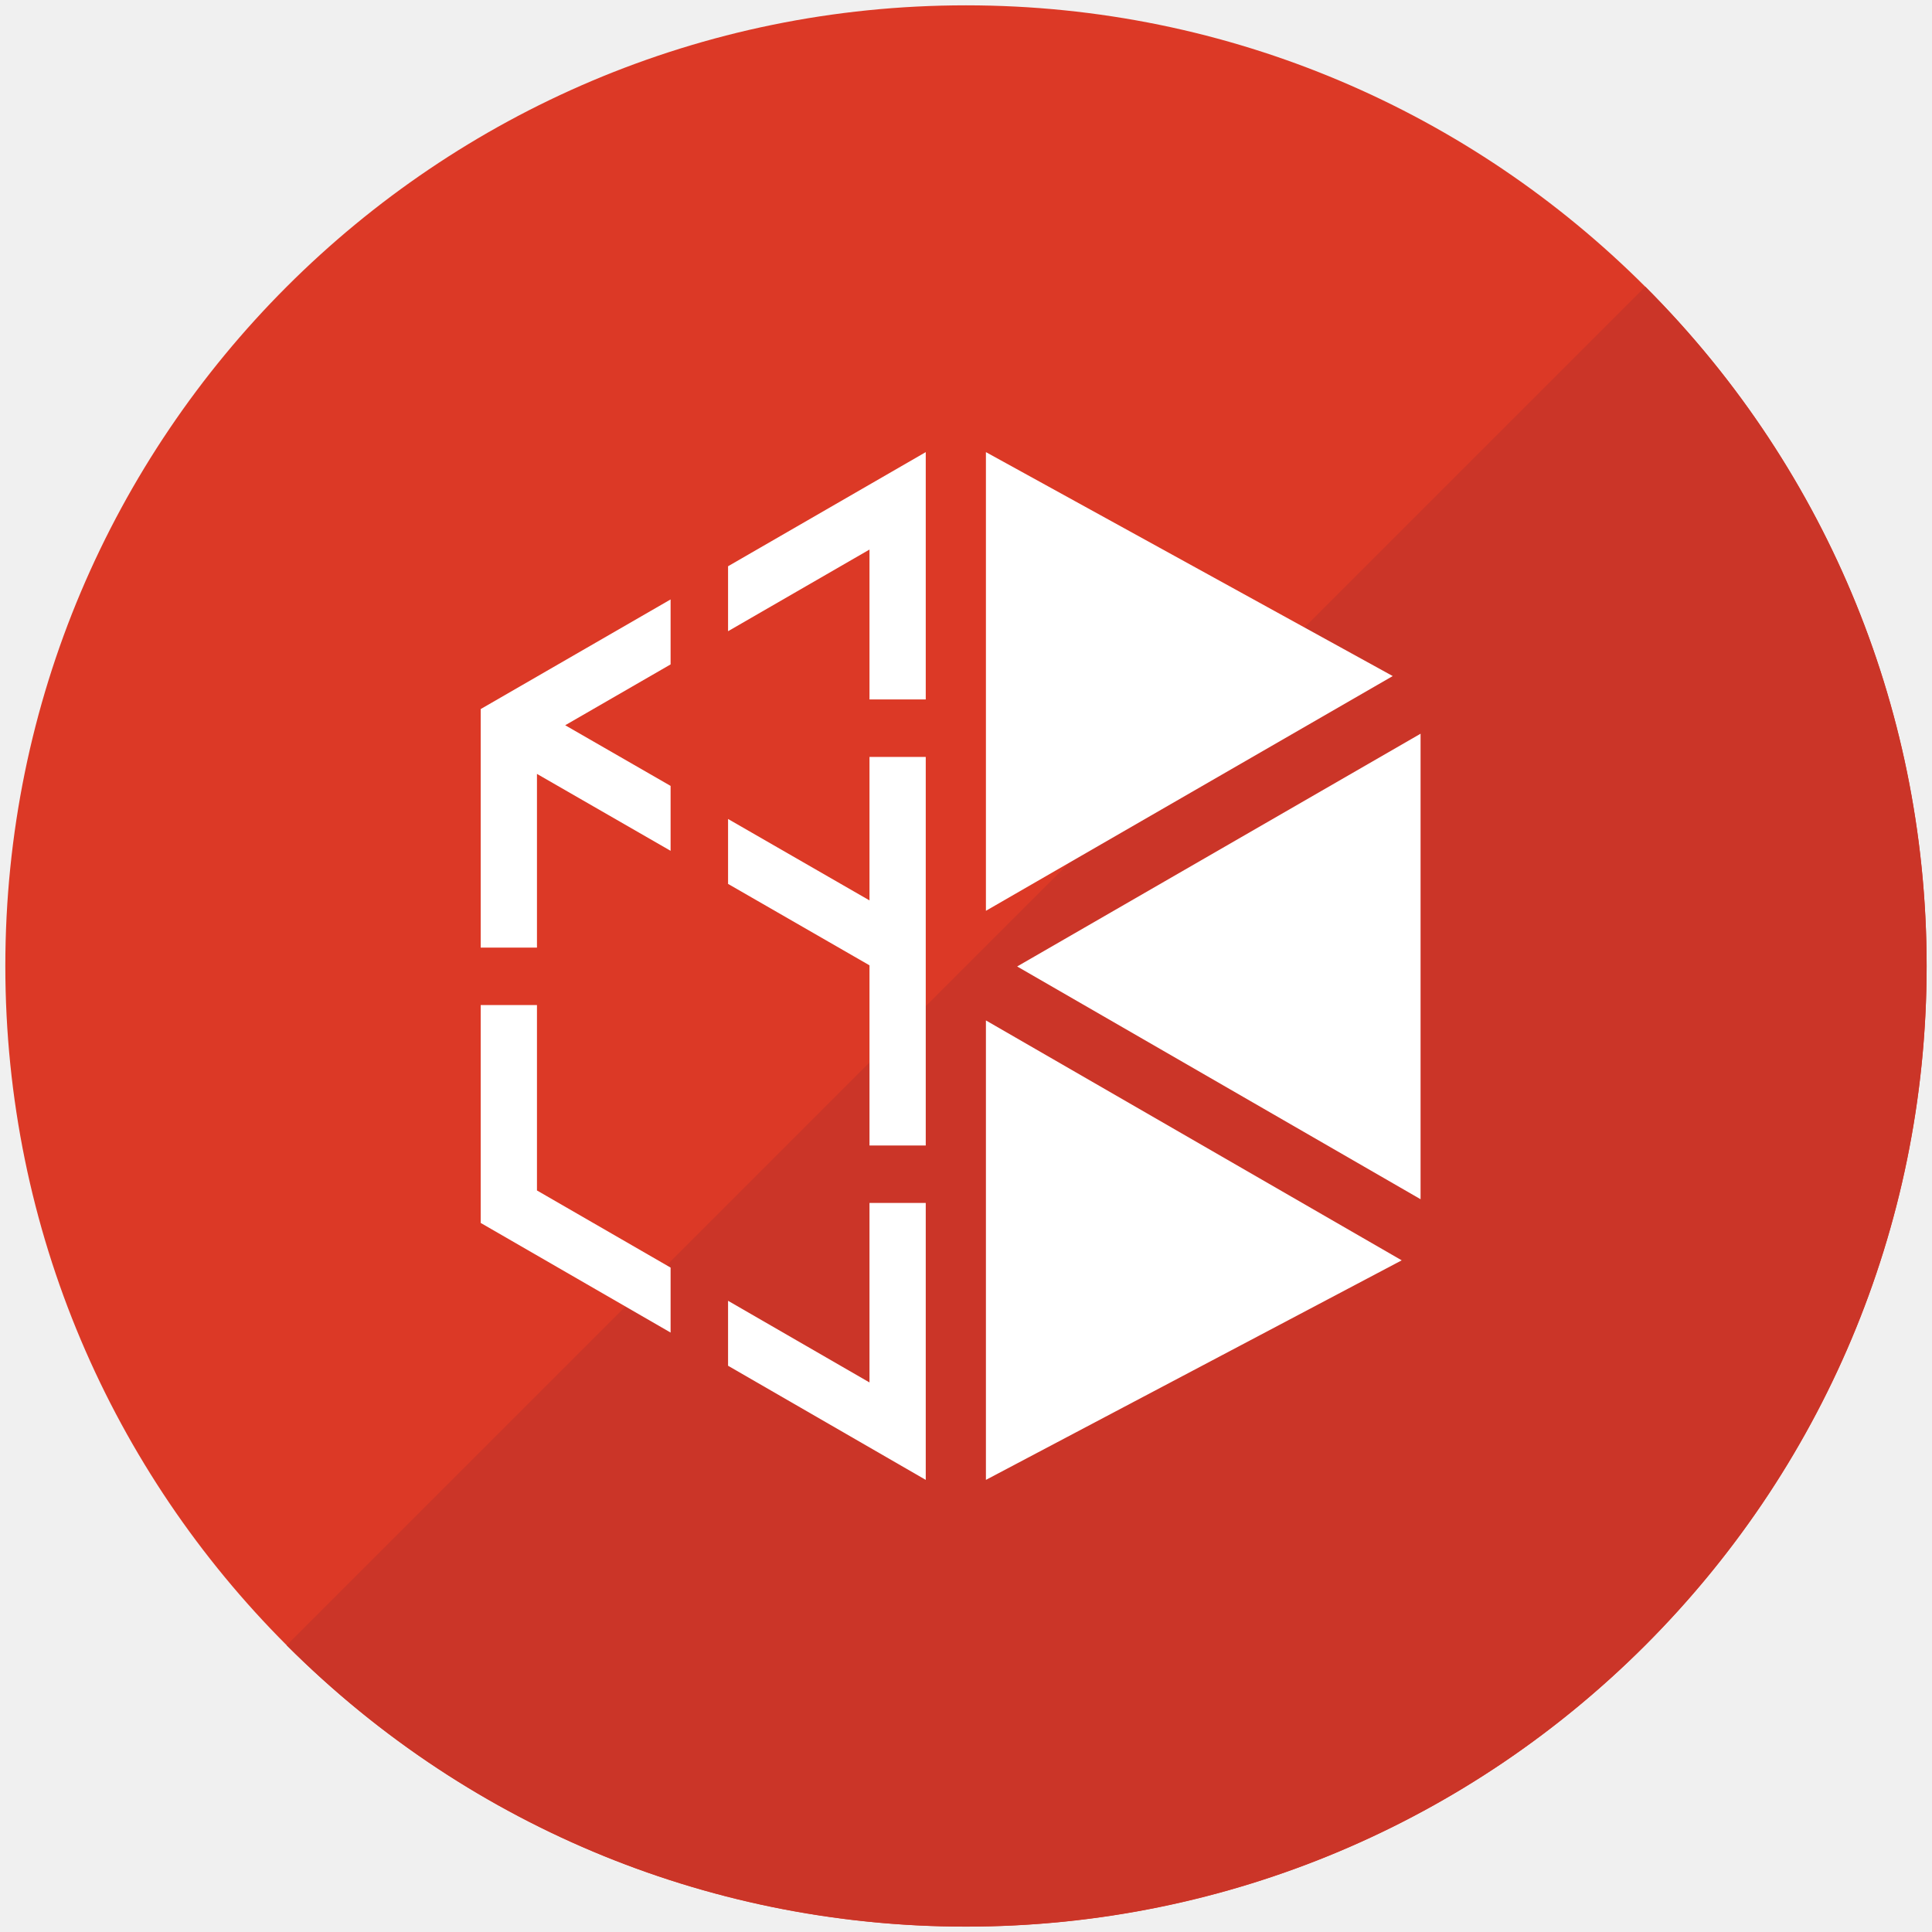
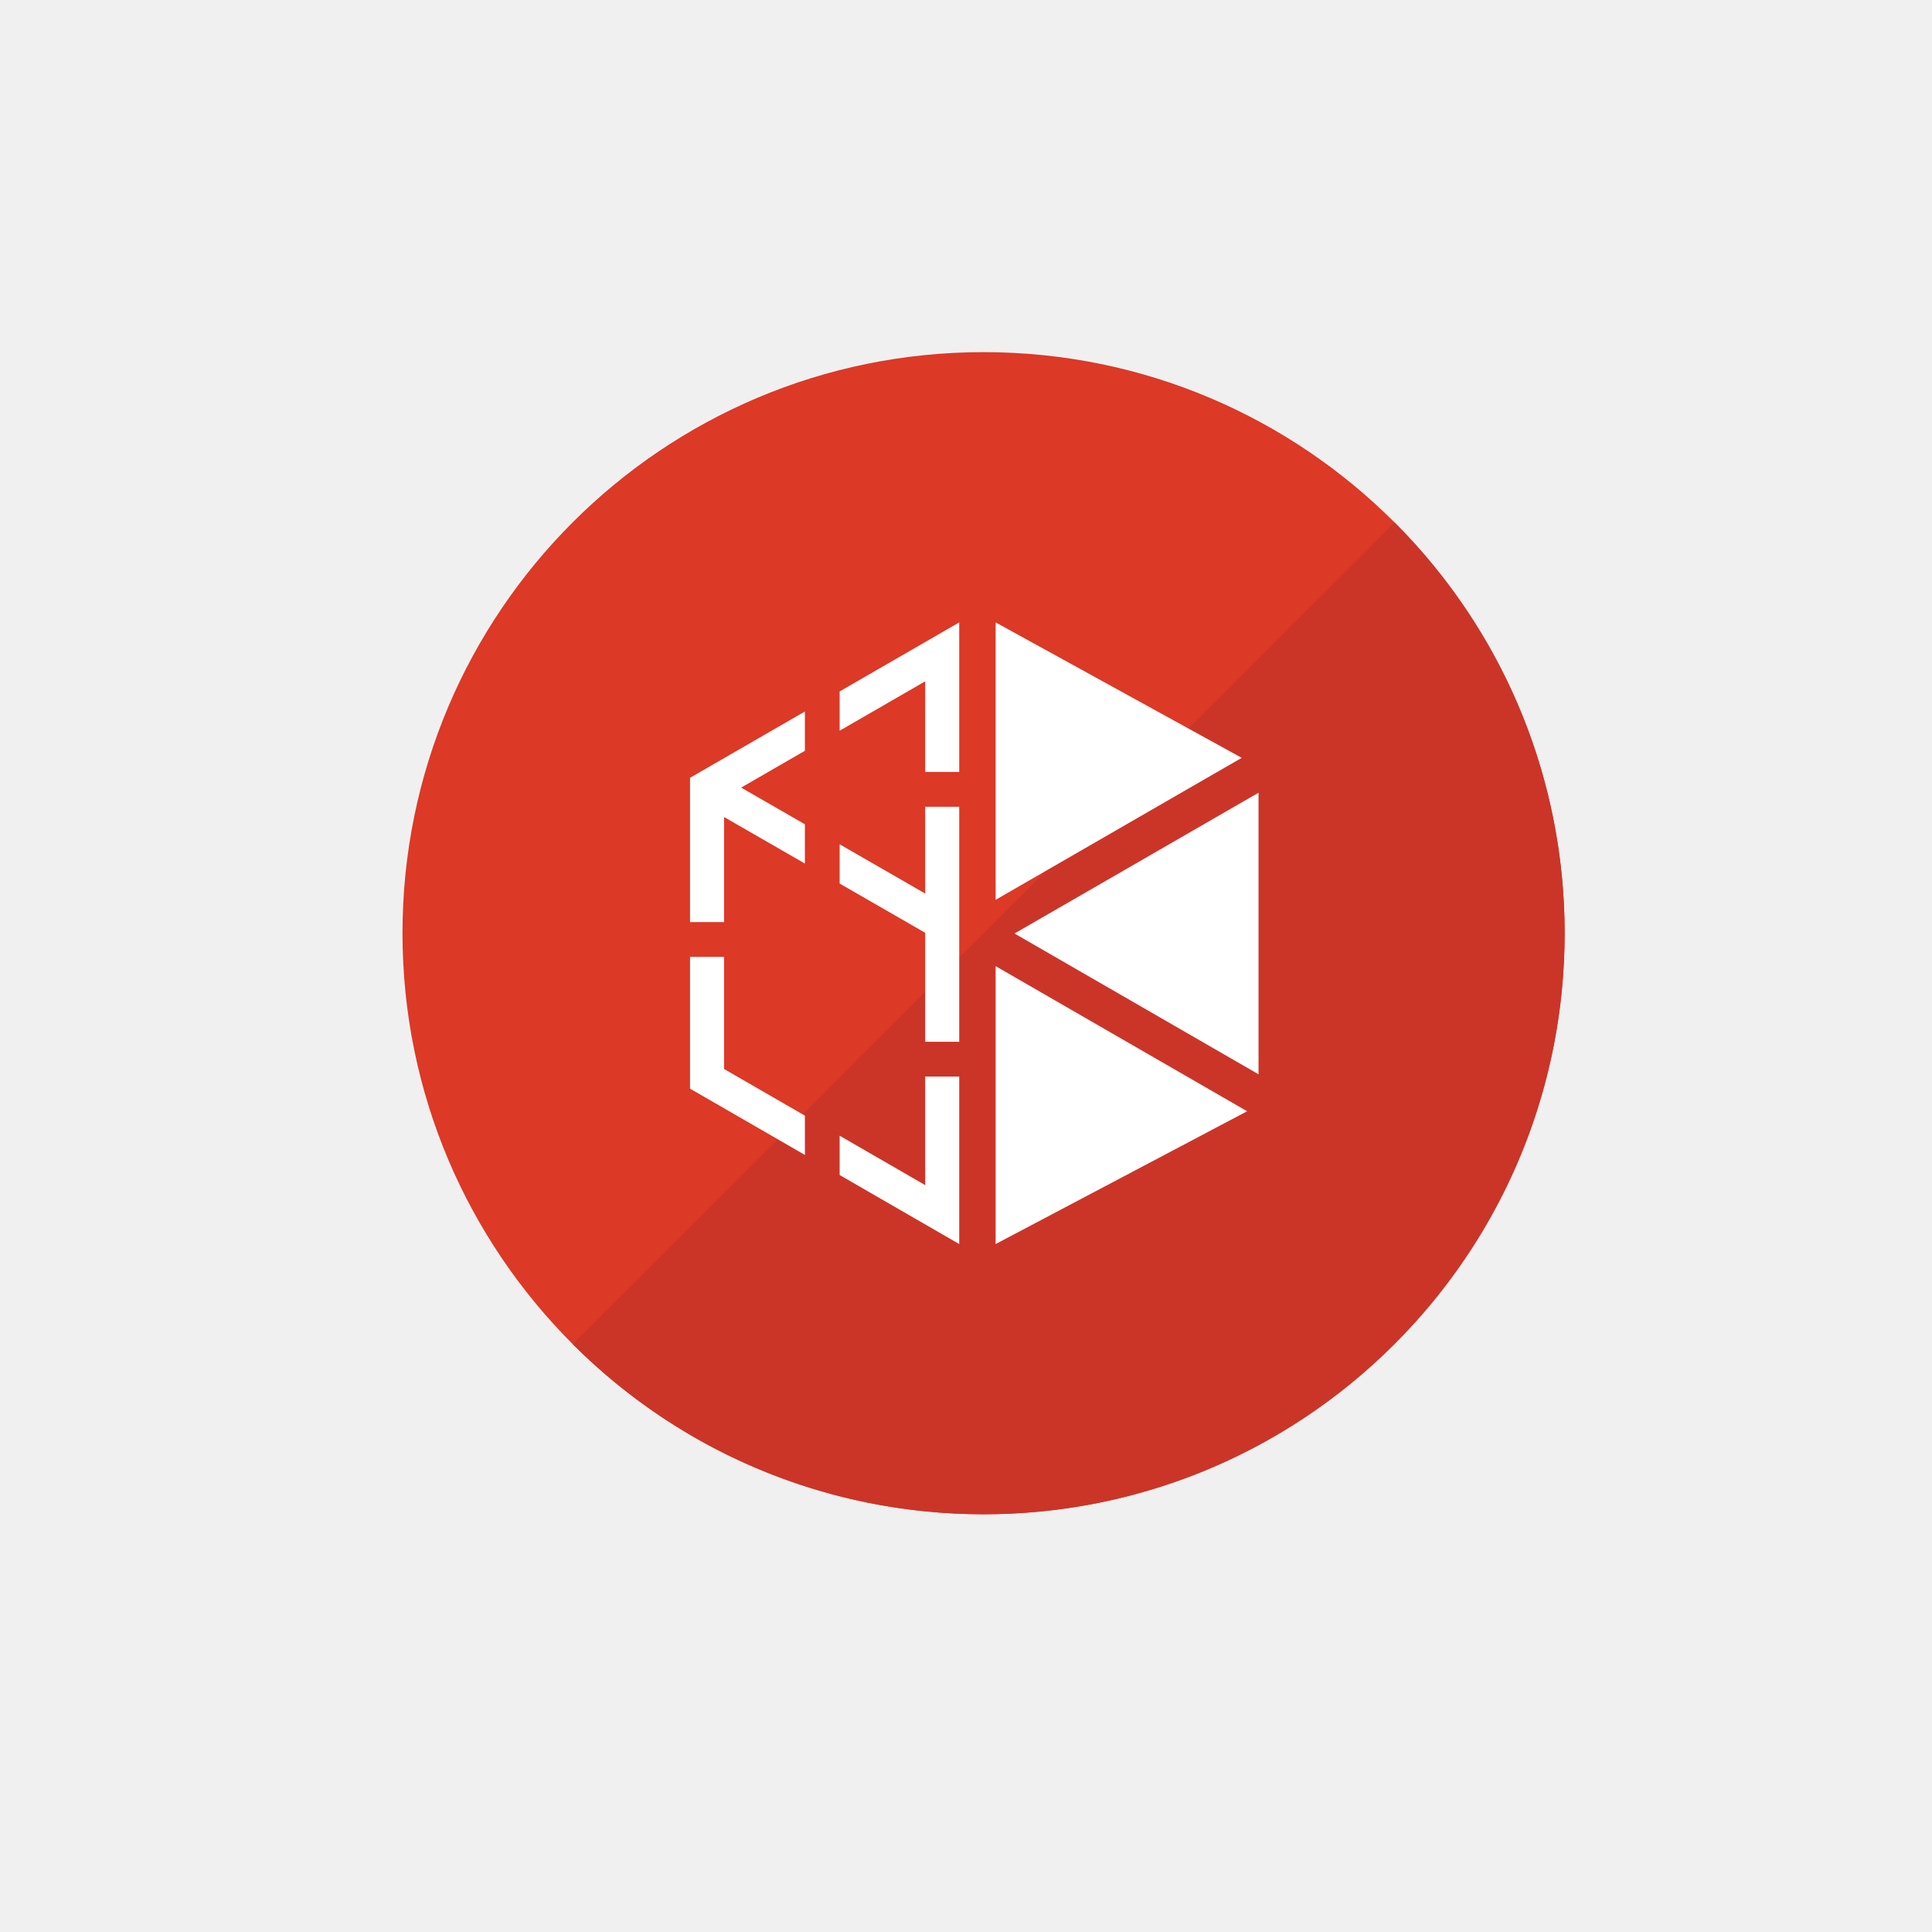
- <svg xmlns="http://www.w3.org/2000/svg" id="Layer_1" data-name="Layer 1" viewBox="0 0 721.15 721.15">
-   <defs>
-     <style>.cls-1{fill:#dc3926;}.cls-2{fill:#cb3528;}.cls-3{fill:#fff;}</style>
+ <svg xmlns="http://www.w3.org/2000/svg" id="Layer_1" data-name="Layer 1" viewBox="0 0 721.15 721.15" version="1.1">
+   <defs id="defs4">
+     <style id="style2">.cls-1{fill:#dc3926;}.cls-2{fill:#cb3528;}.cls-3{fill:#fff;}</style>
  </defs>
-   <circle class="cls-1" cx="360.57" cy="360.57" r="358.58" />
-   <path class="cls-2" d="M614.13,107,107,614.13c140,140,367.07,140,507.11,0S754.16,247.06,614.13,107Z" />
-   <polygon class="cls-3" points="368.01 552.39 523.21 470.44 368.01 380.89 368.01 552.39" />
-   <polygon class="cls-3" points="368.01 168.76 368.01 339.97 519.86 252.35 368.01 168.76" />
-   <polygon class="cls-3" points="379.67 360.75 530.25 447.63 530.25 273.87 379.67 360.75" />
-   <polygon class="cls-3" points="271.76 235.61 324.55 205.13 324.55 261.08 345.55 261.08 345.55 168.76 271.76 211.36 271.76 235.61" />
-   <polygon class="cls-3" points="200.43 353.7 200.43 288.87 250.31 317.58 250.31 293.35 210.97 270.71 250.31 248 250.31 223.75 179.63 264.55 179.43 264.67 179.43 353.7 200.43 353.7" />
-   <polygon class="cls-3" points="324.55 282.54 324.55 336.09 271.76 305.7 271.76 329.93 324.55 360.32 324.55 427.57 345.55 427.57 345.55 360.29 345.55 282.54 324.55 282.54" />
-   <polygon class="cls-3" points="324.55 449.02 324.55 516.02 271.76 485.54 271.76 509.79 345.55 552.39 345.55 449.02 324.55 449.02" />
-   <polygon class="cls-3" points="250.31 473.15 200.43 444.36 200.43 375.16 179.43 375.16 179.43 456.48 250.31 497.4 250.31 473.15" />
+   <circle class="cls-1" cx="367.133" cy="348.337" r="216.896" id="circle8" style="stroke-width:0.605" />
+   <path class="cls-2" d="M 520.505,194.958 213.755,501.709 c 84.683,84.683 222.031,84.683 306.738,0 84.707,-84.683 84.713,-222.031 0.012,-306.75 z" id="path10" style="stroke-width:0.605" />
+   <polygon class="cls-3" points="368.01,552.39 523.21,470.44 368.01,380.89 " id="polygon12" transform="matrix(0.604875,0,0,0.604875,149.0335,130.2367)" />
+   <polygon class="cls-3" points="368.01,168.76 368.01,339.97 519.86,252.35 " id="polygon14" transform="matrix(0.604875,0,0,0.604875,149.0335,130.2367)" />
+   <polygon class="cls-3" points="379.67,360.75 530.25,447.63 530.25,273.87 " id="polygon16" transform="matrix(0.604875,0,0,0.604875,149.0335,130.2367)" />
+   <polygon class="cls-3" points="345.55,261.08 345.55,168.76 271.76,211.36 271.76,235.61 324.55,205.13 324.55,261.08 " id="polygon18" transform="matrix(0.604875,0,0,0.604875,149.0335,130.2367)" />
+   <polygon class="cls-3" points="250.31,293.35 210.97,270.71 250.31,248 250.31,223.75 179.63,264.55 179.43,264.67 179.43,353.7 200.43,353.7 200.43,288.87 250.31,317.58 " id="polygon20" transform="matrix(0.604875,0,0,0.604875,149.0335,130.2367)" />
+   <polygon class="cls-3" points="271.76,329.93 324.55,360.32 324.55,427.57 345.55,427.57 345.55,360.29 345.55,282.54 324.55,282.54 324.55,336.09 271.76,305.7 " id="polygon22" transform="matrix(0.604875,0,0,0.604875,149.0335,130.2367)" />
+   <polygon class="cls-3" points="271.76,509.79 345.55,552.39 345.55,449.02 324.55,449.02 324.55,516.02 271.76,485.54 " id="polygon24" transform="matrix(0.604875,0,0,0.604875,149.0335,130.2367)" />
+   <polygon class="cls-3" points="179.43,375.16 179.43,456.48 250.31,497.4 250.31,473.15 200.43,444.36 200.43,375.16 " id="polygon26" transform="matrix(0.604875,0,0,0.604875,149.0335,130.2367)" />
</svg>
